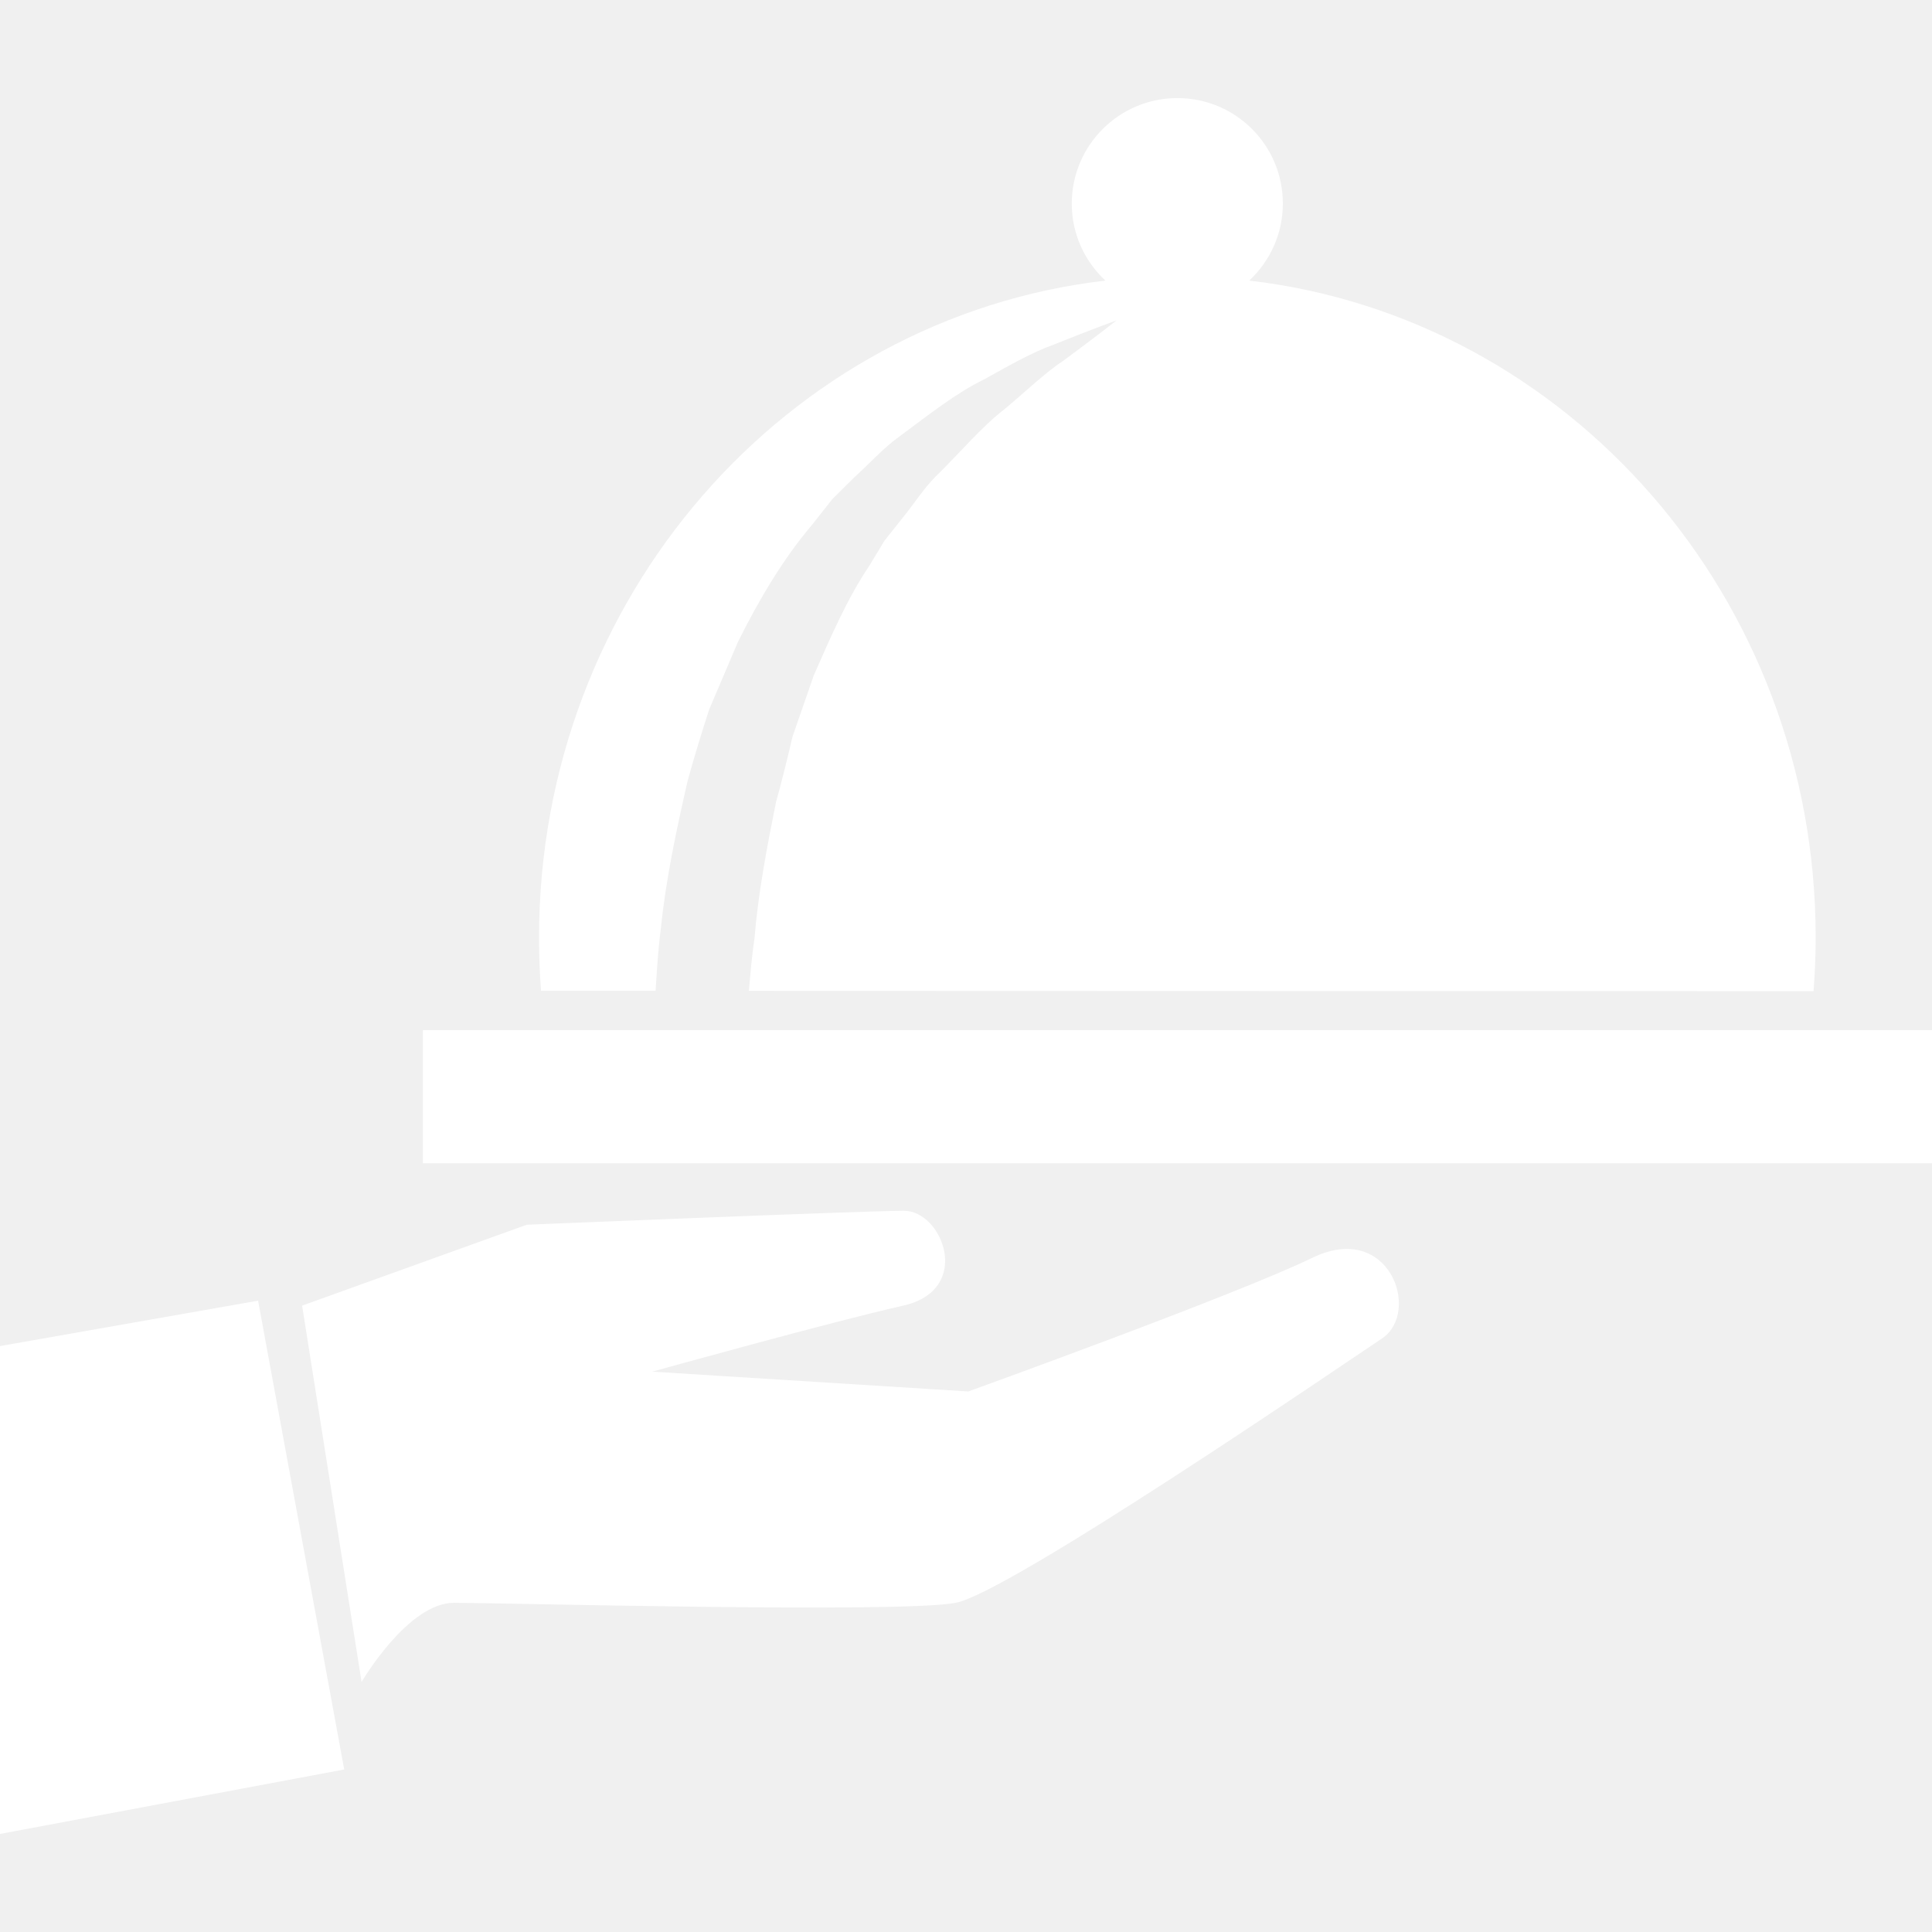
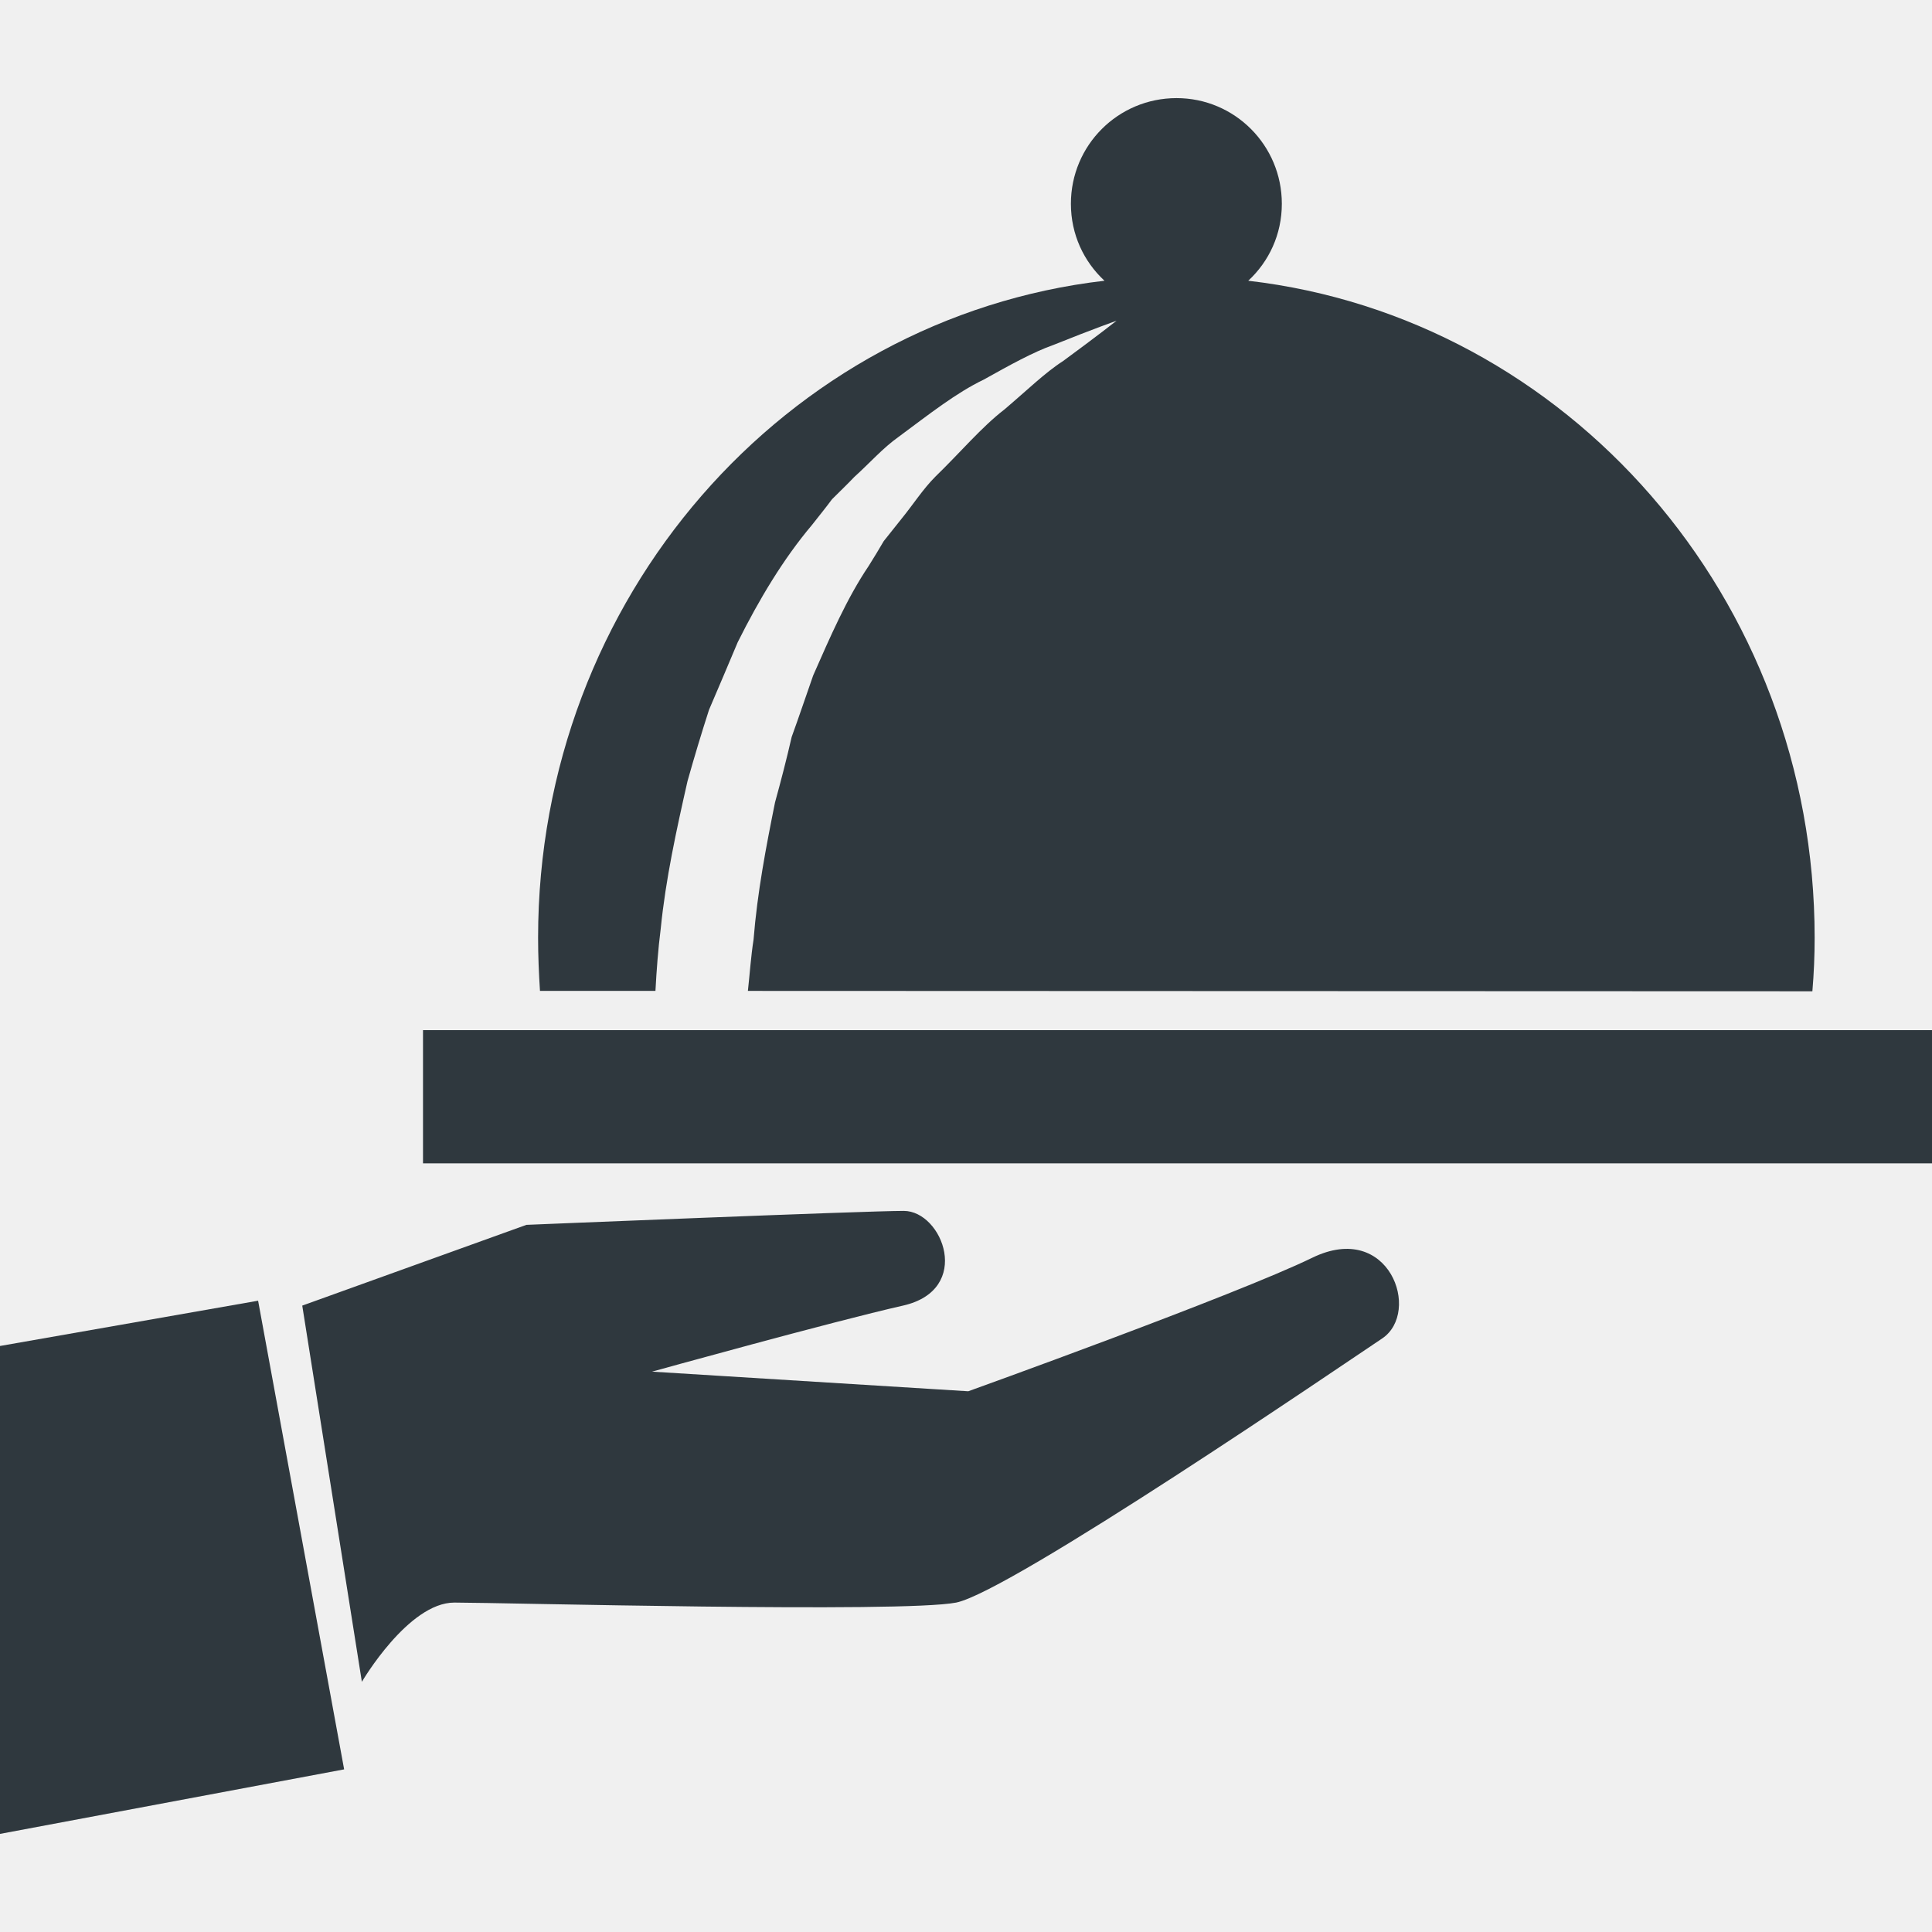
- <svg xmlns="http://www.w3.org/2000/svg" version="1.1" id="Capa_1" x="0px" y="0px" width="512px" height="512px" viewBox="0 0 380.721 380.722" style="enable-background:new 0 0 380.721 380.722;" xml:space="preserve">
+ <svg xmlns="http://www.w3.org/2000/svg" version="1.1" id="Capa_1" x="0px" y="0px" viewBox="-49 141 512 512" enable-background="new -49 141 512 512" xml:space="preserve">
  <g>
    <g>
-       <path d="M129.194,195.246c0.25-4.072,0.5-8.15,1.034-12.269c0.987-9.766,3.108-19.572,5.275-29.111    c1.319-4.758,2.748-9.458,4.247-14.053c1.917-4.485,3.793-8.946,5.664-13.303c4.235-8.505,8.97-16.452,14.622-23.104    c1.342-1.714,2.672-3.375,3.974-5.042c1.487-1.487,2.975-2.928,4.409-4.369c3.027-2.736,5.652-5.699,8.674-7.872    c6.023-4.461,11.352-8.702,16.777-11.328c5.229-2.917,9.713-5.449,13.756-6.878c7.924-3.189,12.421-4.792,12.421-4.792    s-3.835,3.044-10.538,7.982c-3.463,2.26-7.134,5.827-11.503,9.481c-4.555,3.485-8.679,8.481-13.582,13.269    c-2.452,2.446-4.356,5.519-6.675,8.348c-1.127,1.441-2.283,2.893-3.475,4.369c-0.964,1.627-1.963,3.259-2.974,4.926    c-4.328,6.414-7.563,13.943-10.934,21.582c-1.383,3.997-2.782,8.052-4.212,12.147c-0.976,4.258-2.056,8.562-3.235,12.85    c-1.772,8.812-3.509,17.8-4.259,27.042c-0.522,3.352-0.772,6.733-1.086,10.137c73.436,0.012,130.274,0.058,209.805,0.058    c0.267-3.486,0.418-7.018,0.418-10.567c0-66.981-48.811-122.147-111.621-129.455c4.055-3.793,6.623-9.173,6.623-15.157    c0.023-11.502-9.295-20.809-20.774-20.809c-11.491,0-20.82,9.307-20.82,20.809c0,5.996,2.556,11.363,6.622,15.157    c-62.805,7.308-111.603,62.474-111.603,129.455c0,3.538,0.127,7.023,0.389,10.498    C114.369,195.246,121.857,195.246,129.194,195.246z" fill="#FFFFFF" />
-       <rect x="83.329" y="202.995" width="297.392" height="26.236" fill="#FFFFFF" />
-       <path d="M258.631,247.855c-15.115,7.343-67.818,26.351-67.818,26.351l-62.299-3.903c0,0,35.635-9.911,49.449-13.013    c13.838-3.091,7.819-18.694,0.168-18.694c-7.65,0-74.324,2.753-74.324,2.753L59.534,257.29l11.717,74.162    c0,0,9.115-15.604,18.207-15.604c9.126,0,88.174,2.103,98.904,0c10.736-2.127,76.126-46.859,83.957-52.076    C280.115,258.579,273.805,240.501,258.631,247.855z" fill="#FFFFFF" />
-       <polygon points="0,265.261 0,361.394 67.83,348.694 50.861,256.313   " fill="#FFFFFF" />
+       <path fill="#2F383E" d="M124.7,403.6c0.3-5.5,0.7-11,1.4-16.5c1.3-13.1,4.2-26.3,7.1-39.1c1.8-6.4,3.7-12.7,5.7-18.9    c2.6-6,5.1-12,7.6-17.9c5.7-11.4,12.1-22.1,19.7-31.1c1.8-2.3,3.6-4.5,5.3-6.8c2-2,4-3.9,5.9-5.9c4.1-3.7,7.6-7.7,11.7-10.6    c8.1-6,15.3-11.7,22.6-15.2c7-3.9,13.1-7.3,18.5-9.2c10.7-4.3,16.7-6.4,16.7-6.4s-5.2,4.1-14.2,10.7c-4.7,3-9.6,7.8-15.5,12.8    c-6.1,4.7-11.7,11.4-18.3,17.8c-3.3,3.3-5.9,7.4-9,11.2c-1.5,1.9-3.1,3.9-4.7,5.9c-1.3,2.2-2.6,4.4-4,6.6    c-5.8,8.6-10.2,18.8-14.7,29c-1.9,5.4-3.7,10.8-5.7,16.3c-1.3,5.7-2.8,11.5-4.4,17.3c-2.4,11.9-4.7,23.9-5.7,36.4    c-0.7,4.5-1,9.1-1.5,13.6c98.8,0,175.2,0.1,282.1,0.1c0.4-4.7,0.6-9.4,0.6-14.2c0-90.1-65.6-164.3-150.1-174.1    c5.5-5.1,8.9-12.3,8.9-20.4c0-15.5-12.5-28-27.9-28c-15.5,0-28,12.5-28,28c0,8.1,3.4,15.3,8.9,20.4    c-84.5,9.8-150.1,84-150.1,174.1c0,4.8,0.2,9.4,0.5,14.1C104.8,403.6,114.9,403.6,124.7,403.6z" />
+       <rect x="63.1" y="414" fill="#2F383E" width="399.9" height="35.3" />
+       <path fill="#2F383E" d="M298.8,474.3c-20.3,9.9-91.2,35.4-91.2,35.4l-83.8-5.2c0,0,47.9-13.3,66.5-17.5    c18.6-4.2,10.5-25.1,0.2-25.1c-10.3,0-100,3.7-100,3.7L31.1,487l15.8,99.7c0,0,12.3-21,24.5-21c12.3,0,118.6,2.8,133,0    c14.4-2.9,102.4-63,112.9-70C327.7,488.7,319.2,464.4,298.8,474.3z" />
+       <polygon fill="#2F383E" points="-49,497.7 -49,627 42.2,609.9 19.4,485.7   " />
    </g>
  </g>
-   <g>
- </g>
-   <g>
- </g>
-   <g>
- </g>
-   <g>
- </g>
-   <g>
- </g>
-   <g>
- </g>
-   <g>
- </g>
-   <g>
- </g>
-   <g>
- </g>
-   <g>
- </g>
-   <g>
- </g>
-   <g>
- </g>
-   <g>
- </g>
-   <g>
- </g>
-   <g>
- </g>
</svg>
